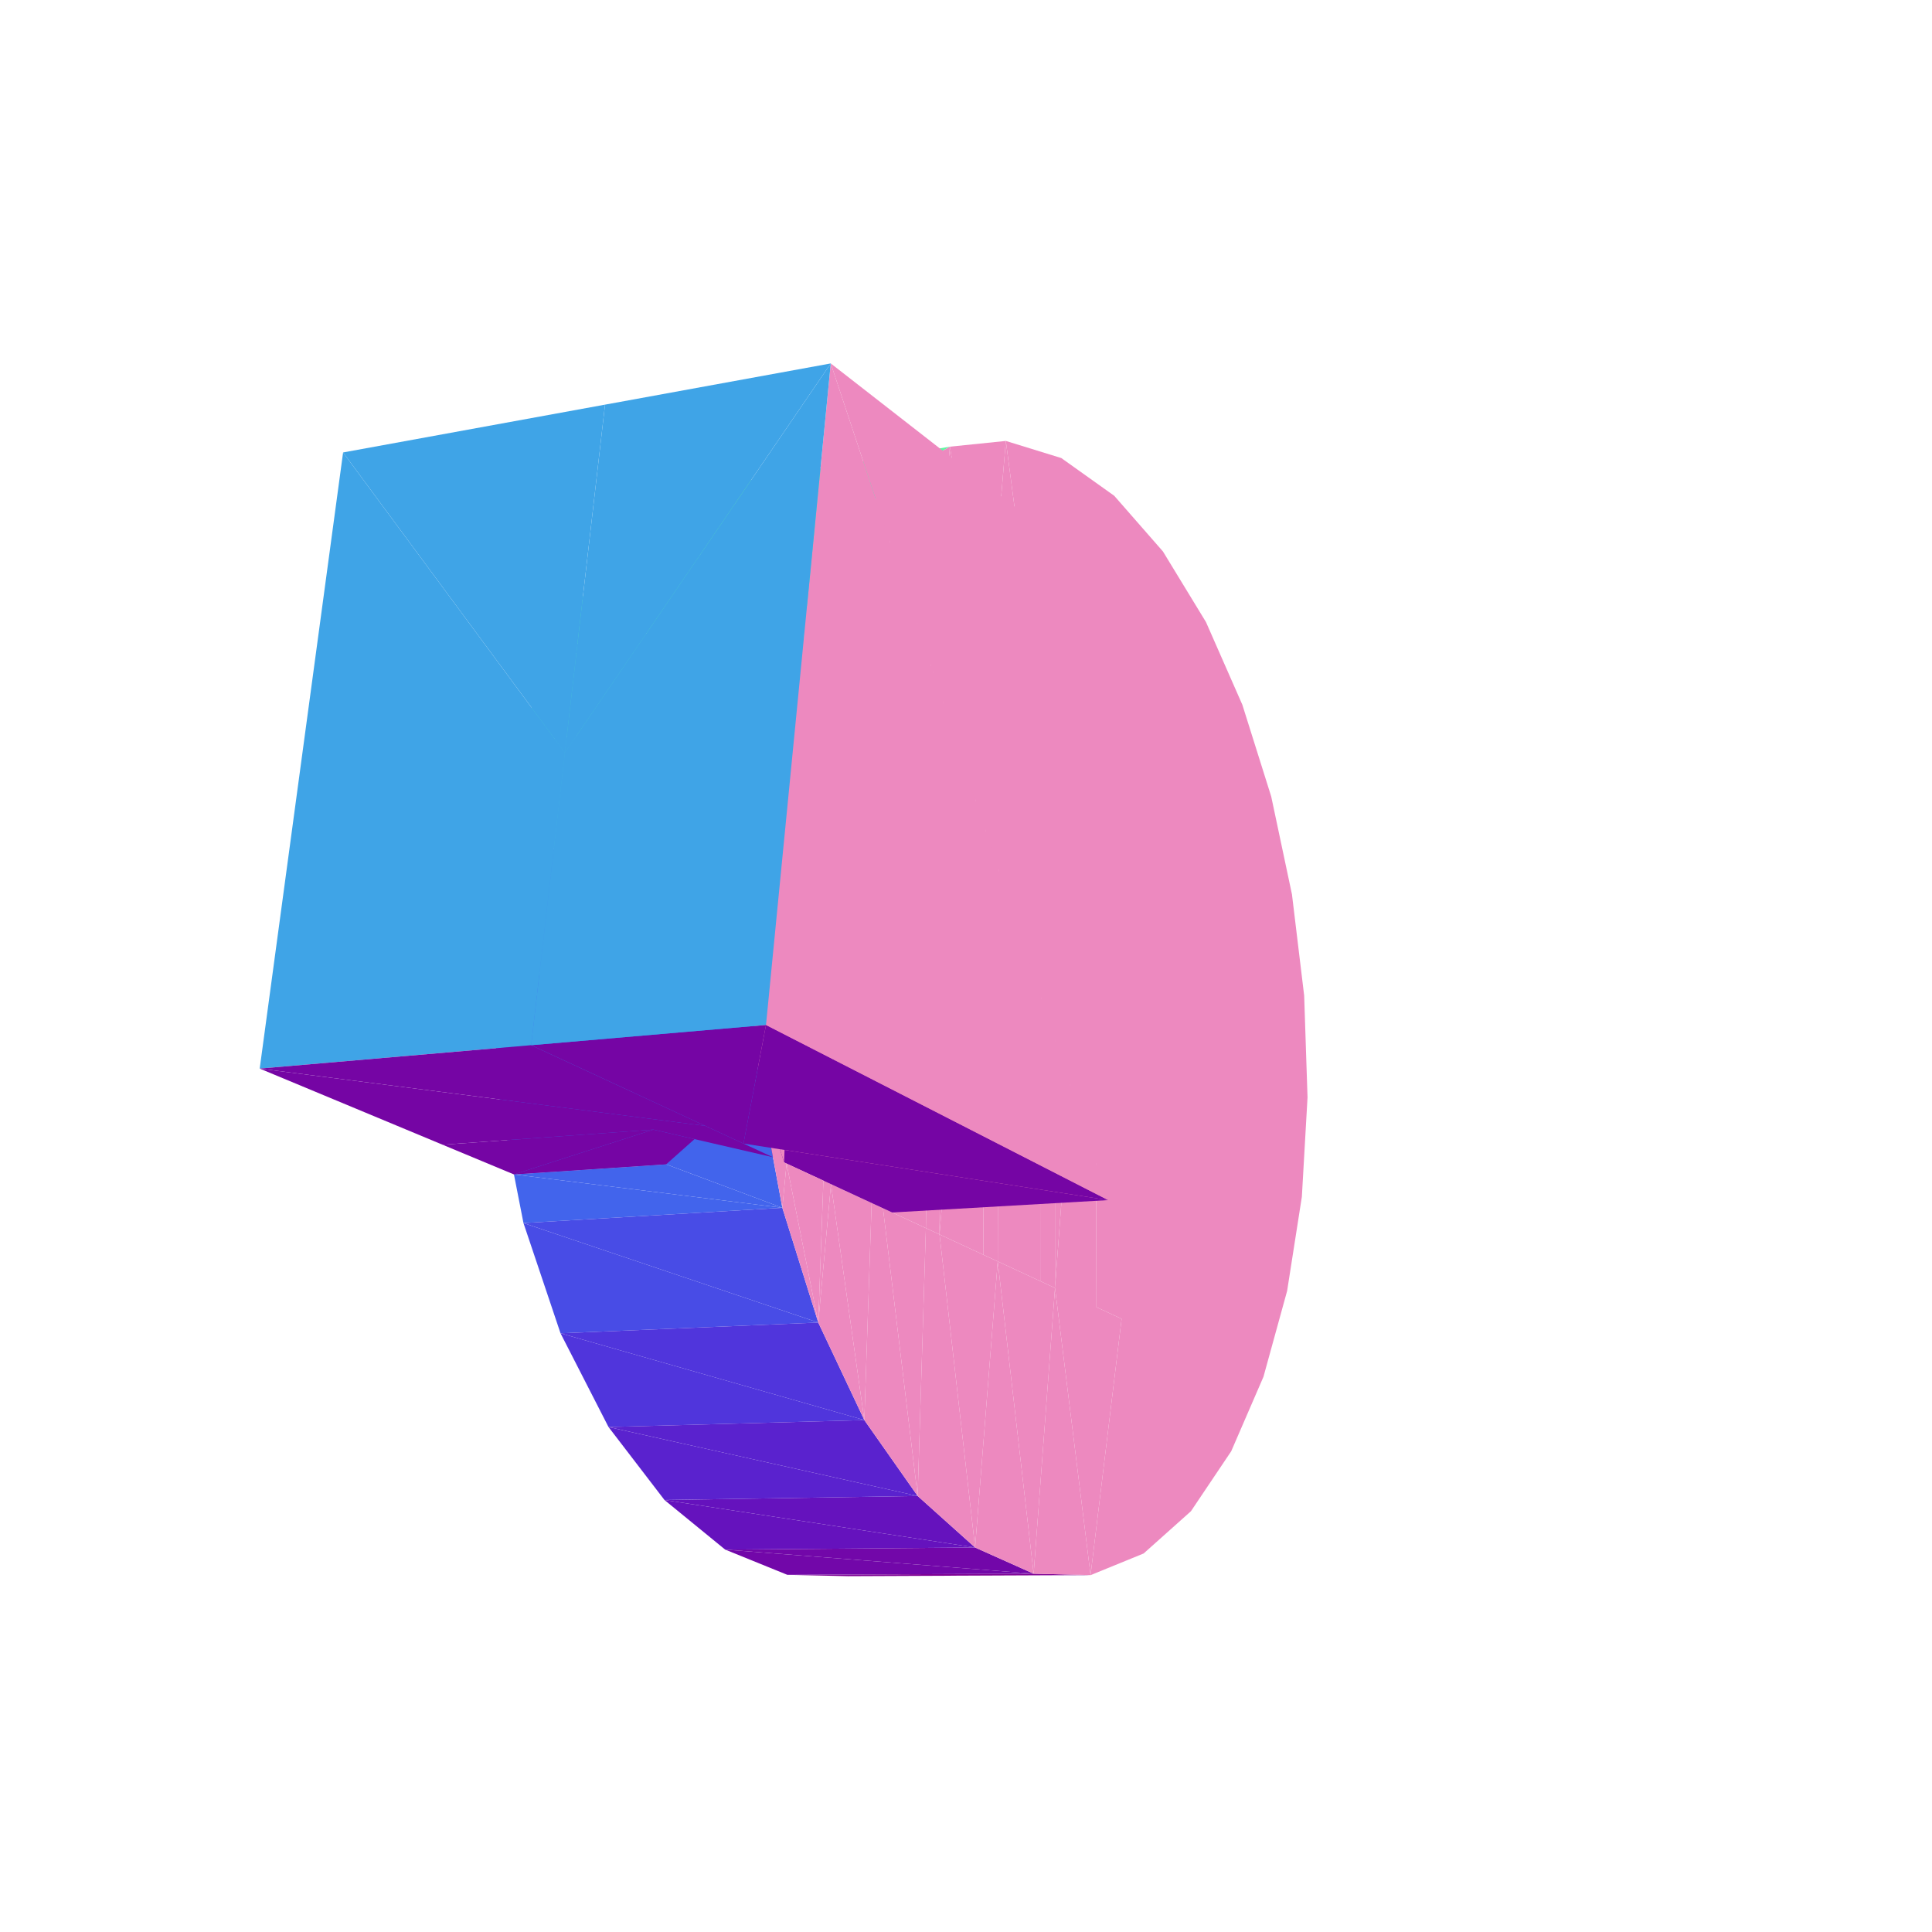
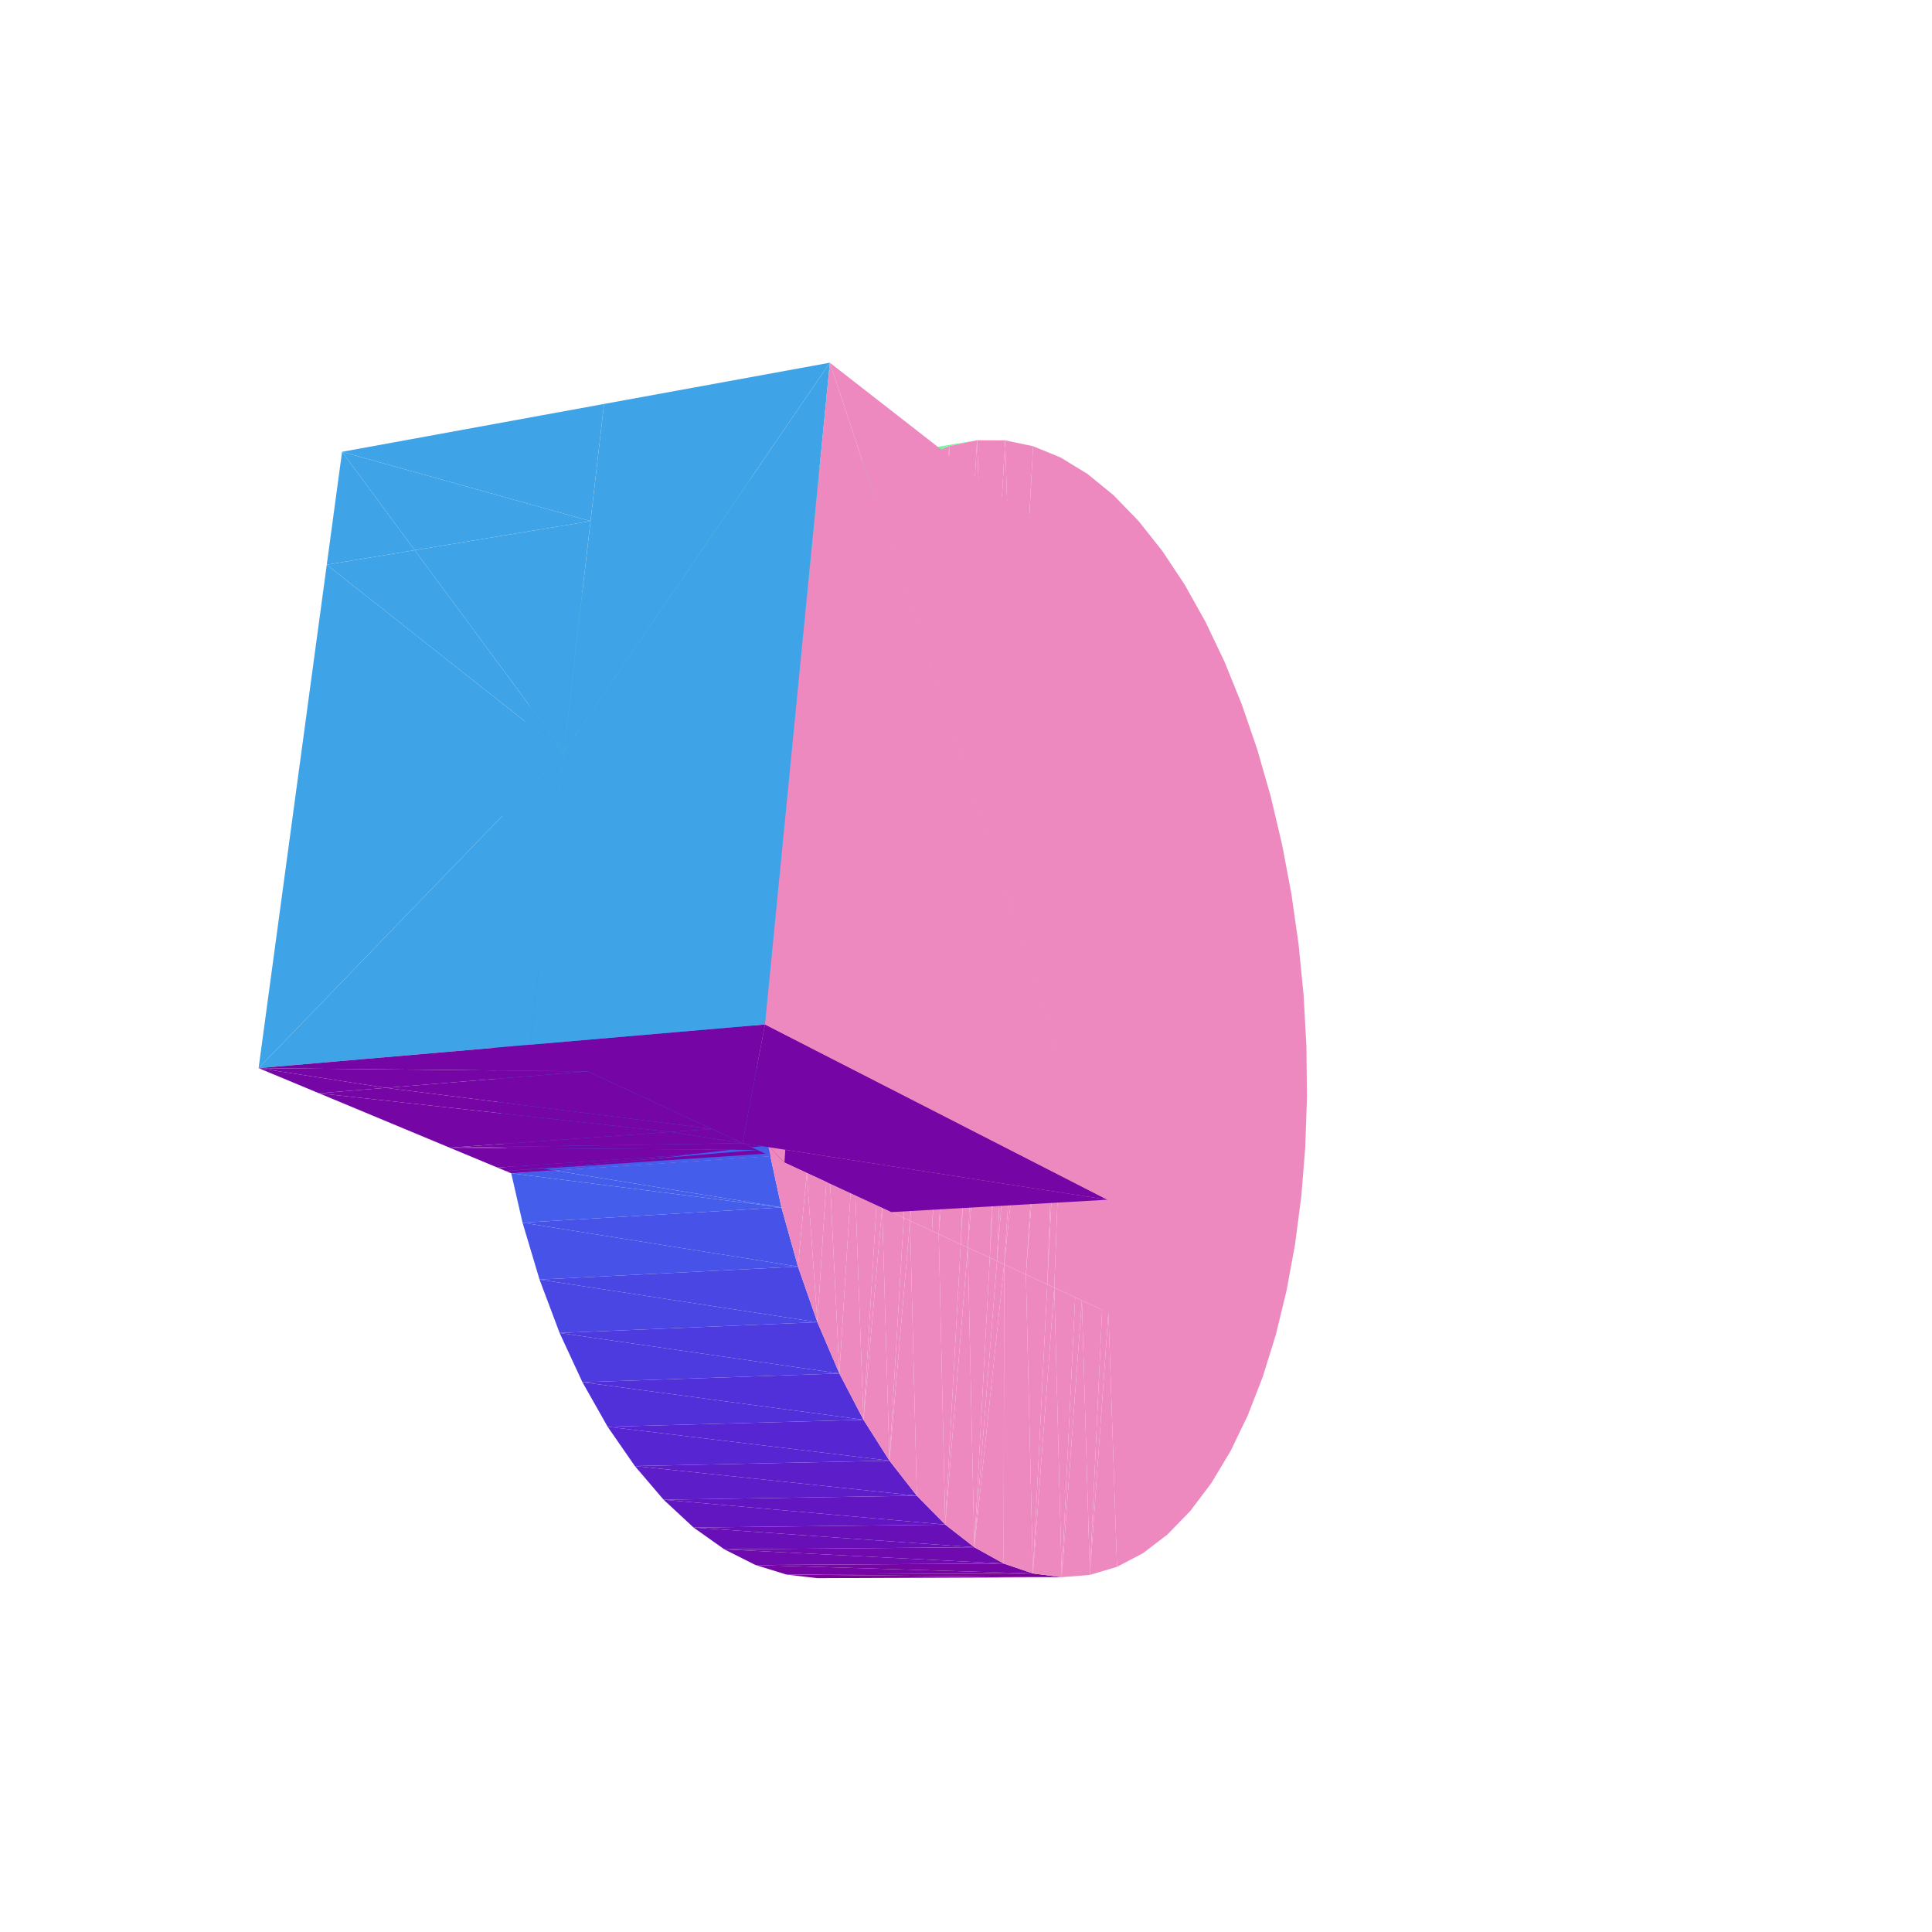
<svg xmlns="http://www.w3.org/2000/svg" viewBox="-250 -250 500 500" width="500" height="500">
-   <path d="M88.388,34L87.519,7.67L86.92,59.723zM83.887,-20.76L78.989,-43.868L78.729,-24.383zM84.36,-18.529L83.108,84.085L87.519,7.67zM78.729,-24.383L78.989,-43.868L77.837,-25.009zM83.108,84.085L86.92,59.723L87.519,7.67zM77.837,-25.009L78.989,-43.868L71.52,-67.61zM83.887,-20.76L76.984,106.308L84.36,-18.529zM83.887,-20.76L78.729,-24.383L76.984,106.308zM77.837,-25.009L71.52,-67.61L70.955,-29.842zM76.984,106.308L83.108,84.085L84.36,-18.529zM77.837,-25.009L76.984,106.308L78.729,-24.383zM70.955,-29.842L71.52,-67.61L69.191,-31.081zM69.191,-31.081L71.52,-67.61L62.109,-89.005zM70.955,-29.842L69.89,105.035L77.837,-25.009zM77.837,-25.009L76.258,107.986L76.984,106.308zM69.191,-31.081L62.109,-89.005L61.223,-36.677zM77.837,-25.009L69.89,105.035L76.258,107.986zM69.191,-31.081L68.947,104.598L70.955,-29.842zM61.223,-36.677L62.109,-89.005L58.722,-38.434zM70.955,-29.842L68.947,104.598L69.89,105.035zM58.722,-38.434L62.109,-89.005L56.199,-40.205zM56.199,-40.205L62.109,-89.005L50.966,-107.289zM61.223,-36.677L60.782,100.814L69.191,-31.081zM69.89,105.035L68.634,125.588L76.258,107.986zM69.191,-31.081L60.782,100.814L68.947,104.598zM68.947,104.598L68.634,125.588L69.89,105.035zM58.722,-38.434L58.91,99.947L61.223,-36.677zM56.199,-40.205L50.966,-107.289L46.696,-46.879zM60.782,100.814L68.634,125.588L68.947,104.598zM61.223,-36.677L58.91,99.947L60.782,100.814zM56.199,-40.205L49.74,95.697L58.722,-38.434zM46.696,-46.879L50.966,-107.289L38.366,-121.691zM60.782,100.814L58.214,141.102L68.634,125.588zM58.722,-38.434L49.74,95.697L58.91,99.947zM58.91,99.947L58.214,141.102L60.782,100.814zM46.696,-46.879L40.274,91.31L56.199,-40.205zM46.696,-46.879L38.366,-121.691L36.877,-53.775zM49.74,95.697L58.214,141.102L58.91,99.947zM56.199,-40.205L40.274,91.31L49.74,95.697zM36.877,-53.775L38.366,-121.691L33.467,-56.17zM33.467,-56.17L38.366,-121.691L24.666,-131.456zM36.877,-53.775L37.036,89.809L46.696,-46.879zM49.74,95.697L45.967,152.041L58.214,141.102zM46.696,-46.879L37.036,89.809L40.274,91.31zM33.467,-56.17L33.762,88.292L36.877,-53.775zM40.274,91.31L45.967,152.041L49.74,95.697zM33.467,-56.17L24.666,-131.456L22.982,-63.534zM36.877,-53.775L33.762,88.292L37.036,89.809zM22.982,-63.534L24.666,-131.456L19.485,-65.989zM19.485,-65.989L24.666,-131.456L10.31,-135.886zM22.982,-63.534L23.036,83.322L33.467,-56.17zM40.274,91.31L32.241,157.644L45.967,152.041z" style="fill:rgb(237,137,191)" />
-   <path d="M-30.503,157.914L32.241,157.644L-46.238,157.563z" style="fill:rgb(127,1,148)" />
-   <path d="M33.467,-56.17L23.036,83.322L33.762,88.292zM37.036,89.809L32.241,157.644L40.274,91.31zM33.762,88.292L32.241,157.644L37.036,89.809zM19.485,-65.989L19.382,81.628L22.982,-63.534zM19.485,-65.989L10.31,-135.886L8.581,-73.647zM23.036,83.322L32.241,157.644L33.762,88.292zM22.982,-63.534L19.382,81.628L23.036,83.322zM8.581,-73.647L10.31,-135.886L5.3,-75.951z" style="fill:rgb(237,137,191)" />
-   <path d="M-46.238,157.563L32.241,157.644L17.506,157.274z" style="fill:rgb(127,1,148)" />
-   <path d="M5.3,-75.951L10.31,-135.886L-4.159,-134.402zM8.581,-73.647L8.213,76.452L19.485,-65.989zM19.485,-65.989L8.213,76.452L19.382,81.628z" style="fill:rgb(237,137,191)" />
-   <path d="M-81.55,-116.194L-18.109,-126.617L-66.615,-123.949z" style="fill:rgb(96,246,162)" />
-   <path d="M-46.238,157.563L17.506,157.274L-62.332,151.031z" style="fill:rgb(114,7,169)" />
-   <path d="M23.036,83.322L17.506,157.274L32.241,157.644z" style="fill:rgb(237,137,191)" />
-   <path d="M-66.615,-123.949L-18.109,-126.617L-4.159,-134.402z" style="fill:rgb(96,246,162)" />
-   <path d="M19.382,81.628L17.506,157.274L23.036,83.322zM5.3,-75.951L4.459,74.712L8.581,-73.647zM5.3,-75.951L-4.159,-134.402L-5.719,-83.69zM8.213,76.452L17.506,157.274L19.382,81.628zM8.581,-73.647L4.459,74.712L8.213,76.452zM-5.719,-83.69L-4.159,-134.402L-8.449,-85.607z" style="fill:rgb(237,137,191)" />
-   <path d="M-62.332,151.031L17.506,157.274L2.354,150.492z" style="fill:rgb(114,7,169)" />
-   <path d="M-8.449,-85.607L-4.159,-134.402L-18.109,-126.617zM-5.719,-83.69L-6.855,69.469L5.3,-75.951z" style="fill:rgb(237,137,191)" />
-   <path d="M-95.223,-102.296L-30.84,-112.433L-81.55,-116.194z" style="fill:rgb(85,234,182)" />
-   <path d="M-62.332,151.031L2.354,150.492L-78.033,138.199z" style="fill:rgb(101,18,189)" />
-   <path d="M5.3,-75.951L-6.855,69.469L4.459,74.712zM8.213,76.452L2.354,150.492L17.506,157.274z" style="fill:rgb(237,137,191)" />
-   <path d="M-81.55,-116.194L-30.84,-112.433L-18.109,-126.617z" style="fill:rgb(85,234,182)" />
-   <path d="M-74.365,-98.335L-95.223,-102.296L-99.858,-94.428z" style="fill:rgb(76,218,200)" />
-   <path d="M4.459,74.712L2.354,150.492L8.213,76.452zM-8.449,-85.607L-10.38,67.836L-5.719,-83.69zM-8.449,-85.607L-18.109,-126.617L-19.232,-93.18zM-6.855,69.469L2.354,150.492L4.459,74.712zM-5.719,-83.69L-10.38,67.836L-6.855,69.469zM-19.232,-93.18L-18.109,-126.617L-21.064,-94.467z" style="fill:rgb(237,137,191)" />
-   <path d="M-74.365,-98.335L-30.84,-112.433L-95.223,-102.296z" style="fill:rgb(76,218,200)" />
-   <path d="M-19.232,-93.18L-21.487,62.688L-8.449,-85.607z" style="fill:rgb(237,137,191)" />
-   <path d="M-78.033,138.199L2.354,150.492L-12.512,137.158z" style="fill:rgb(101,18,189)" />
-   <path d="M-21.064,-94.467L-18.109,-126.617L-30.84,-112.433z" style="fill:rgb(237,137,191)" />
-   <path d="M-78.033,138.199L-12.512,137.158L-92.515,119.314z" style="fill:rgb(90,34,206)" />
-   <path d="M-8.449,-85.607L-21.487,62.688L-10.38,67.836z" style="fill:rgb(237,137,191)" />
-   <path d="M-41.625,-92.118L-99.858,-94.428L-106.864,-82.538zM-41.625,-92.118L-74.365,-98.335L-99.858,-94.428z" style="fill:rgb(76,218,200)" />
-   <path d="M-6.855,69.469L-12.512,137.158L2.354,150.492zM-21.064,-94.467L-24.421,61.328L-19.232,-93.18zM-21.064,-94.467L-30.84,-112.433L-31.23,-101.606zM-10.38,67.836L-12.512,137.158L-6.855,69.469z" style="fill:rgb(237,137,191)" />
-   <path d="M-74.365,-98.335L-35.132,-104.347L-30.84,-112.433z" style="fill:rgb(76,218,200)" />
-   <path d="M-31.23,-101.606L-30.84,-112.433L-31.832,-102.029zM-19.232,-93.18L-24.421,61.328L-21.487,62.688zM-31.832,-102.029L-30.84,-112.433L-35.132,-104.347zM-21.487,62.688L-12.512,137.158L-10.38,67.836z" style="fill:rgb(237,137,191)" />
-   <path d="M-74.365,-98.335L-41.625,-92.118L-35.132,-104.347z" style="fill:rgb(76,218,200)" />
-   <path d="M-115.742,-57.617L-49.774,-66.376L-106.864,-82.538z" style="fill:rgb(69,199,215)" />
-   <path d="M-92.515,119.314L-26.308,117.519L-104.938,95.052z" style="fill:rgb(80,53,220)" />
-   <path d="M-31.23,-101.606L-34.938,56.455L-21.064,-94.467z" style="fill:rgb(237,137,191)" />
-   <path d="M-92.515,119.314L-12.512,137.158L-26.308,117.519z" style="fill:rgb(90,34,206)" />
-   <path d="M-21.064,-94.467L-34.938,56.455L-24.421,61.328z" style="fill:rgb(237,137,191)" />
-   <path d="M-106.864,-82.538L-49.774,-66.376L-41.625,-92.118z" style="fill:rgb(69,199,215)" />
-   <path d="M-31.832,-102.029L-36.904,55.544L-31.23,-101.606zM-21.487,62.688L-26.308,117.519L-12.512,137.158zM-24.421,61.328L-26.308,117.519L-21.487,62.688z" style="fill:rgb(237,137,191)" />
-   <path d="M-121.24,-28.649L-54.706,-36.361L-115.742,-57.617z" style="fill:rgb(65,176,227)" />
-   <path d="M-104.938,95.052L-38.23,92.274L-114.527,66.523z" style="fill:rgb(72,76,230)" />
-   <path d="M-35.132,-104.347L-46.436,51.126L-31.832,-102.029zM-31.23,-101.606L-36.904,55.544L-34.938,56.455z" style="fill:rgb(237,137,191)" />
-   <path d="M-77.598,51.327L-120.657,35.214L-116.99,53.944z" style="fill:rgb(66,100,236)" />
-   <path d="M-104.938,95.052L-26.308,117.519L-38.23,92.274z" style="fill:rgb(80,53,220)" />
-   <path d="M-34.938,56.455L-26.308,117.519L-24.421,61.328zM-35.132,-104.347L-41.625,-92.118L-47.08,50.828z" style="fill:rgb(237,137,191)" />
-   <path d="M-47.528,62.579L-116.99,53.944L-114.527,66.523z" style="fill:rgb(66,100,236)" />
-   <path d="M-122.935,2.877L-56.028,-3.626L-121.24,-28.649z" style="fill:rgb(63,151,234)" />
-   <path d="M-115.742,-57.617L-54.706,-36.361L-49.774,-66.376z" style="fill:rgb(65,176,227)" />
-   <path d="M-31.832,-102.029L-46.436,51.126L-36.904,55.544z" style="fill:rgb(237,137,191)" />
-   <path d="M-120.657,35.214L-53.592,30L-122.935,2.877z" style="fill:rgb(63,126,237)" />
-   <path d="M-34.938,56.455L-38.23,92.274L-26.308,117.519z" style="fill:rgb(237,137,191)" />
-   <path d="M-47.528,62.579L-77.598,51.327L-116.99,53.944z" style="fill:rgb(66,100,236)" />
-   <path d="M-114.527,66.523L-38.23,92.274L-47.528,62.579z" style="fill:rgb(72,76,230)" />
-   <path d="M-35.132,-104.347L-47.08,50.828L-46.436,51.126zM-36.904,55.544L-38.23,92.274L-34.938,56.455z" style="fill:rgb(237,137,191)" />
-   <path d="M-77.598,51.327L-53.592,30L-120.657,35.214z" style="fill:rgb(66,100,236)" />
-   <path d="M-19.11,63.79L36.795,60.59L-57.59,45.957z" style="fill:rgb(117,5,164)" />
-   <path d="M-53.592,30L-41.625,-92.118L-49.774,-66.376z" style="fill:rgb(237,137,191)" />
-   <path d="M-121.24,-28.649L-56.028,-3.626L-54.706,-36.361z" style="fill:rgb(63,151,234)" />
-   <path d="M-46.436,51.126L-38.23,92.274L-36.904,55.544z" style="fill:rgb(237,137,191)" />
-   <path d="M-80.927,42.339L-135.457,46.255L-116.99,53.944z" style="fill:rgb(117,5,164)" />
-   <path d="M-47.08,50.828L-41.625,-92.118L-53.592,30z" style="fill:rgb(237,137,191)" />
-   <path d="M-122.935,2.877L-53.592,30L-56.028,-3.626z" style="fill:rgb(63,126,237)" />
-   <path d="M-80.927,42.339L-116.99,53.944L-49.964,49.491z" style="fill:rgb(117,5,164)" />
-   <path d="M-56.028,-3.626L-49.774,-66.376L-54.706,-36.361zM-46.436,51.126L-47.528,62.579L-38.23,92.274z" style="fill:rgb(237,137,191)" />
-   <path d="M-77.598,51.327L-47.528,62.579L-49.964,49.491zM-77.598,51.327L-49.964,49.491L-53.592,30z" style="fill:rgb(66,100,236)" />
-   <path d="M-53.592,30L-49.774,-66.376L-56.028,-3.626zM-47.08,50.828L-47.528,62.579L-46.436,51.126zM-47.08,50.828L-49.964,49.491L-47.528,62.579zM-47.08,50.828L-53.592,30L-49.964,49.491zM-35,-155.943L36.795,60.59L47.648,-91.549z" style="fill:rgb(237,137,191)" />
-   <path d="M-80.927,42.339L-49.964,49.491L-57.59,45.957zM-80.927,42.339L-182.789,26.547L-135.457,46.255zM-67.48,41.374L-80.927,42.339L-57.59,45.957zM-67.48,41.374L-182.789,26.547L-80.927,42.339z" style="fill:rgb(117,5,164)" />
-   <path d="M-103.804,-55.196L-93.418,-145.28L-161.208,-132.907z" style="fill:rgb(63,164,231)" />
-   <path d="M-57.59,45.957L36.795,60.59L-51.759,15.262z" style="fill:rgb(117,5,164)" />
-   <path d="M-112.531,20.496L-161.208,-132.907L-182.789,26.547zM-112.531,20.496L-103.804,-55.196L-161.208,-132.907z" style="fill:rgb(63,164,231)" />
-   <path d="M-67.48,41.374L-112.531,20.496L-182.789,26.547z" style="fill:rgb(117,5,164)" />
-   <path d="M-103.804,-55.196L-35,-155.943L-93.418,-145.28z" style="fill:rgb(63,164,231)" />
-   <path d="M36.795,60.59L-35,-155.943L-51.759,15.262z" style="fill:rgb(237,137,191)" />
-   <path d="M-57.59,45.957L-51.759,15.262L-112.531,20.496z" style="fill:rgb(117,5,164)" />
-   <path d="M-103.804,-55.196L-51.759,15.262L-35,-155.943zM-112.531,20.496L-51.759,15.262L-103.804,-55.196z" style="fill:rgb(63,164,231)" />
+   <path d="M83.802,-20.82L81.798,-31.457L81.474,-22.455zM88.099,20.773L86.774,59.641L88.243,33.912zM81.474,-22.455L81.798,-31.457L81.266,-22.601zM87.375,7.576L85.159,72.043L88.099,20.773zM81.266,-22.601L81.798,-31.457L78.841,-43.977zM87.802,46.899L88.243,33.912L86.774,59.641zM86.077,-5.589L82.959,84.009L87.375,7.576zM81.266,-22.601L78.841,-43.977L78.133,-24.801zM85.159,72.043L86.774,59.641L88.099,20.773zM84.215,-18.631L80.18,95.44L86.077,-5.589zM77.688,-25.114L78.841,-43.977L75.359,-56.098zM78.133,-24.801L78.841,-43.977L77.688,-25.114zM82.959,84.009L85.159,72.043L87.375,7.576zM83.802,-20.82L76.831,106.237L84.215,-18.631zM77.688,-25.114L75.359,-56.098L74.275,-27.511zM83.802,-20.82L81.474,-22.455L76.831,106.237zM73.604,-27.982L75.359,-56.098L71.368,-67.726zM81.266,-22.601L76.831,106.237L81.474,-22.455zM74.275,-27.511L75.359,-56.098L73.604,-27.982zM80.18,95.44L82.959,84.009L86.077,-5.589zM78.133,-24.801L73.5,106.708L81.266,-22.601zM73.604,-27.982L71.368,-67.726L69.919,-30.57zM76.831,106.237L80.18,95.44L84.215,-18.631zM77.688,-25.114L73.282,106.607L78.133,-24.801zM69.037,-31.189L71.368,-67.726L66.891,-78.768zM69.919,-30.57L71.368,-67.726L69.037,-31.189zM74.275,-27.511L69.733,104.962L77.688,-25.114zM81.266,-22.601L76.168,107.944L76.831,106.237zM69.037,-31.189L66.891,-78.768L65.089,-33.962zM81.266,-22.601L73.5,106.708L76.168,107.944zM73.604,-27.982L69.263,104.744L74.275,-27.511zM64.013,-34.717L66.891,-78.768L61.952,-89.129zM65.089,-33.962L66.891,-78.768L64.013,-34.717zM78.133,-24.801L73.282,106.607L73.5,106.708zM69.919,-30.57L65.432,102.969L73.604,-27.982zM77.688,-25.114L69.733,104.962L73.282,106.607zM64.013,-34.717L61.952,-89.129L59.813,-37.667zM69.037,-31.189L64.724,102.641L69.919,-30.57zM57.307,-39.427L61.952,-89.129L56.579,-98.712zM74.275,-27.511L69.263,104.744L69.733,104.962zM59.813,-37.667L61.952,-89.129L58.563,-38.545zM58.563,-38.545L61.952,-89.129L57.307,-39.427zM73.5,106.708L72.924,116.298L76.168,107.944zM73.604,-27.982L65.432,102.969L69.263,104.744zM65.089,-33.962L60.62,100.739L69.037,-31.189zM73.282,106.607L72.924,116.298L73.5,106.708zM64.013,-34.717L59.688,100.307L65.089,-33.962zM69.733,104.962L72.924,116.298L73.282,106.607zM69.919,-30.57L64.724,102.641L65.432,102.969zM57.307,-39.427L56.579,-98.712L52.721,-42.648zM52.721,-42.648L56.579,-98.712L50.804,-107.42zM69.733,104.962L68.476,125.52L72.924,116.298zM69.037,-31.189L60.62,100.739L64.724,102.641zM59.813,-37.667L55.323,98.284L64.013,-34.717zM69.263,104.744L68.476,125.52L69.733,104.962zM65.432,102.969L68.476,125.52L69.263,104.744zM58.563,-38.545L54.184,97.756L59.813,-37.667zM65.089,-33.962L59.688,100.307L60.62,100.739zM52.721,-42.648L50.804,-107.42L48.063,-45.919zM46.53,-46.996L50.804,-107.42L44.663,-115.158zM65.432,102.969L63.508,133.801L68.476,125.52zM64.013,-34.717L55.323,98.284L59.688,100.307zM48.063,-45.919L50.804,-107.42L46.53,-46.996zM57.307,-39.427L49.572,95.619L58.563,-38.545zM64.724,102.641L63.508,133.801L65.432,102.969zM60.62,100.739L63.508,133.801L64.724,102.641zM59.813,-37.667L54.184,97.756L55.323,98.284zM52.721,-42.648L44.886,93.447L57.307,-39.427zM46.53,-46.996L44.663,-115.158L41.671,-50.408zM40.036,-51.556L44.663,-115.158L38.197,-121.829zM58.563,-38.545L49.572,95.619L54.184,97.756zM60.62,100.739L58.049,141.038L63.508,133.801zM59.688,100.307L58.049,141.038L60.62,100.739zM41.671,-50.408L44.663,-115.158L40.036,-51.556zM48.063,-45.919L43.403,92.76L52.721,-42.648zM55.323,98.284L58.049,141.038L59.688,100.307zM57.307,-39.427L44.886,93.447L49.572,95.619zM46.53,-46.996L41.913,92.069L48.063,-45.919zM40.036,-51.556L38.197,-121.829L35,-55.093zM33.293,-56.292L38.197,-121.829L31.455,-127.339zM54.184,97.756L52.131,147.129L55.323,98.284zM55.323,98.284L52.131,147.129L58.049,141.038zM35,-55.093L38.197,-121.829L33.293,-56.292zM52.721,-42.648L43.403,92.76L44.886,93.447zM41.671,-50.408L36.86,89.728L46.53,-46.996zM49.572,95.619L52.131,147.129L54.184,97.756zM48.063,-45.919L41.913,92.069L43.403,92.76zM40.036,-51.556L35.231,88.973L41.671,-50.408zM33.293,-56.292L31.455,-127.339L28.106,-59.935zM46.53,-46.996L36.86,89.728L41.913,92.069zM49.572,95.619L45.795,151.978L52.131,147.129zM24.604,-62.394L31.455,-127.339L24.489,-131.6zM44.886,93.447L45.795,151.978L49.572,95.619zM28.106,-59.935L31.455,-127.339L26.36,-61.161zM35,-55.093L29.991,86.545L40.036,-51.556zM26.36,-61.161L31.455,-127.339L24.604,-62.394zM41.671,-50.408L35.231,88.973L36.86,89.728zM33.293,-56.292L28.252,85.739L35,-55.093zM43.403,92.76L39.086,155.49L44.886,93.447zM40.036,-51.556L29.991,86.545L35.231,88.973zM41.913,92.069L39.086,155.49L43.403,92.76zM44.886,93.447L39.086,155.49L45.795,151.978zM24.604,-62.394L24.489,-131.6L19.303,-66.117zM19.303,-66.117L24.489,-131.6L17.357,-134.524zM28.106,-59.935L22.852,83.236L33.293,-56.292zM36.86,89.728L39.086,155.49L41.913,92.069zM35,-55.093L28.252,85.739L29.991,86.545zM26.36,-61.161L21.034,82.394L28.106,-59.935zM19.303,-66.117L17.357,-134.524L13.91,-69.905zM33.293,-56.292L22.852,83.236L28.252,85.739zM35.231,88.973L32.061,157.582L36.86,89.728z" style="fill:rgb(237,137,191)" />
+   <path d="M-66.821,-124.093L-4.353,-134.554L-59.109,-125.675z" style="fill:rgb(105,251,145)" />
+   <path d="M12.194,-71.11L17.357,-134.524L10.125,-136.035zM36.86,89.728L32.061,157.582L39.086,155.49zM24.604,-62.394L15.506,79.832L26.36,-61.161zM13.91,-69.905L17.357,-134.524L12.194,-71.11zM29.991,86.545L32.061,157.582L35.231,88.973z" style="fill:rgb(237,137,191)" />
+   <path d="M-38.48,158.43L24.781,158.176L-46.44,157.501z" style="fill:rgb(123,2,153)" />
+   <path d="M28.106,-59.935L21.034,82.394L22.852,83.236z" style="fill:rgb(237,137,191)" />
+   <path d="M-59.109,-125.675L-4.353,-134.554L2.862,-136.064z" style="fill:rgb(105,251,145)" />
+   <path d="M19.303,-66.117L9.877,77.223L24.604,-62.394zM12.194,-71.11L10.125,-136.035L6.752,-74.932zM26.36,-61.161L15.506,79.832L21.034,82.394zM28.252,85.739L24.781,158.176L29.991,86.545z" style="fill:rgb(237,137,191)" />
+   <path d="M-74.403,-120.987L-11.44,-131.464L-66.821,-124.093z" style="fill:rgb(99,248,156)" />
+   <path d="M5.11,-76.085L10.125,-136.035L2.862,-136.064zM29.991,86.545L24.781,158.176L32.061,157.582zM6.752,-74.932L10.125,-136.035L5.11,-76.085zM13.91,-69.905L8.02,76.363L19.303,-66.117zM22.852,83.236L24.781,158.176L28.252,85.739z" style="fill:rgb(237,137,191)" />
+   <path d="M-46.44,157.501L17.317,157.21L-54.491,155.021z" style="fill:rgb(117,5,164)" />
+   <path d="M24.604,-62.394L9.877,77.223L15.506,79.832zM12.194,-71.11L6.152,75.497L13.91,-69.905z" style="fill:rgb(237,137,191)" />
+   <path d="M-66.821,-124.093L-11.44,-131.464L-4.353,-134.554z" style="fill:rgb(99,248,156)" />
+   <path d="M-46.44,157.501L24.781,158.176L17.317,157.21z" style="fill:rgb(123,2,153)" />
+   <path d="M5.11,-76.085L2.862,-136.064L-0.341,-79.913zM21.034,82.394L17.317,157.21L22.852,83.236z" style="fill:rgb(237,137,191)" />
+   <path d="M-81.765,-116.339L-18.312,-126.771L-74.403,-120.987z" style="fill:rgb(93,243,167)" />
+   <path d="M19.303,-66.117L8.02,76.363L9.877,77.223zM-1.866,-80.984L2.862,-136.064L-4.353,-134.554zM22.852,83.236L17.317,157.21L24.781,158.176zM-0.341,-79.913L2.862,-136.064L-1.866,-80.984zM6.752,-74.932L0.472,72.865L12.194,-71.11zM15.506,79.832L17.317,157.21L21.034,82.394z" style="fill:rgb(237,137,191)" />
+   <path d="M-54.491,155.021L9.747,154.635L-62.543,150.966z" style="fill:rgb(110,10,174)" />
+   <path d="M13.91,-69.905L6.152,75.497L8.02,76.363zM5.11,-76.085L-1.361,72.015L6.752,-74.932z" style="fill:rgb(237,137,191)" />
+   <path d="M-74.403,-120.987L-18.312,-126.771L-11.44,-131.464z" style="fill:rgb(93,243,167)" />
+   <path d="M-54.491,155.021L17.317,157.21L9.747,154.635z" style="fill:rgb(117,5,164)" />
+   <path d="M-1.866,-80.984L-4.353,-134.554L-7.282,-84.788zM12.194,-71.11L0.472,72.865L6.152,75.497z" style="fill:rgb(237,137,191)" />
+   <path d="M-88.812,-110.149L-24.88,-120.471L-81.765,-116.339z" style="fill:rgb(88,237,177)" />
+   <path d="M-8.648,-85.747L-4.353,-134.554L-11.44,-131.464zM-7.282,-84.788L-4.353,-134.554L-8.648,-85.747zM15.506,79.832L9.747,154.635L17.317,157.21zM9.877,77.223L9.747,154.635L15.506,79.832zM-0.341,-79.913L-7.057,69.376L5.11,-76.085z" style="fill:rgb(237,137,191)" />
+   <path d="M-62.543,150.966L2.155,150.424L-70.498,145.329z" style="fill:rgb(104,15,184)" />
+   <path d="M6.752,-74.932L-1.361,72.015L0.472,72.865zM-1.866,-80.984L-8.811,68.563L-0.341,-79.913z" style="fill:rgb(237,137,191)" />
+   <path d="M-81.765,-116.339L-24.88,-120.471L-18.312,-126.771z" style="fill:rgb(88,237,177)" />
+   <path d="M-62.543,150.966L9.747,154.635L2.155,150.424z" style="fill:rgb(110,10,174)" />
+   <path d="M-8.648,-85.747L-11.44,-131.464L-13.984,-89.494zM8.02,76.363L2.155,150.424L9.877,77.223zM5.11,-76.085L-7.057,69.376L-1.361,72.015z" style="fill:rgb(237,137,191)" />
+   <path d="M-95.447,-102.44L-31.052,-112.585L-88.812,-110.149z" style="fill:rgb(83,231,187)" />
+   <path d="M6.152,75.497L2.155,150.424L8.02,76.363zM-13.984,-89.494L-11.44,-131.464L-15.146,-90.31zM-15.146,-90.31L-11.44,-131.464L-18.312,-126.771zM9.877,77.223L2.155,150.424L9.747,154.635zM-7.282,-84.788L-14.478,65.937L-1.866,-80.984z" style="fill:rgb(237,137,191)" />
+   <path d="M-70.498,145.329L-5.366,144.568L-78.253,138.128z" style="fill:rgb(98,22,193)" />
+   <path d="M0.472,72.865L2.155,150.424L6.152,75.497zM-0.341,-79.913L-8.811,68.563L-7.057,69.376zM-8.648,-85.747L-16.109,65.181L-7.282,-84.788z" style="fill:rgb(237,137,191)" />
+   <path d="M-47.177,-103.031L-95.447,-102.44L-100.517,-94.841z" style="fill:rgb(78,223,196)" />
+   <path d="M-15.146,-90.31L-18.312,-126.771L-20.355,-93.969z" style="fill:rgb(237,137,191)" />
+   <path d="M-88.812,-110.149L-31.052,-112.585L-24.88,-120.471z" style="fill:rgb(83,231,187)" />
+   <path d="M-70.498,145.329L2.155,150.424L-5.366,144.568z" style="fill:rgb(104,15,184)" />
+   <path d="M-1.866,-80.984L-14.478,65.937L-8.811,68.563zM-20.355,-93.969L-18.312,-126.771L-21.271,-94.612zM-1.361,72.015L-5.366,144.568L0.472,72.865zM-21.271,-94.612L-18.312,-126.771L-24.88,-120.471zM-13.984,-89.494L-21.699,62.59L-8.648,-85.747z" style="fill:rgb(237,137,191)" />
+   <path d="M-36.736,-103.159L-100.517,-94.841L-101.573,-93.258z" style="fill:rgb(78,223,196)" />
+   <path d="M-78.253,138.128L-12.72,137.084L-85.704,129.407z" style="fill:rgb(93,30,202)" />
+   <path d="M0.472,72.865L-5.366,144.568L2.155,150.424zM-7.057,69.376L-5.366,144.568L-1.361,72.015z" style="fill:rgb(237,137,191)" />
+   <path d="M-47.177,-103.031L-31.052,-112.585L-95.447,-102.44z" style="fill:rgb(78,223,196)" />
+   <path d="M-15.146,-90.31L-23.16,61.913L-13.984,-89.494zM-7.282,-84.788L-16.109,65.181L-14.478,65.937zM-21.271,-94.612L-24.88,-120.471L-26.305,-98.147z" style="fill:rgb(237,137,191)" />
+   <path d="M-78.253,138.128L-5.366,144.568L-12.72,137.084z" style="fill:rgb(98,22,193)" />
+   <path d="M-107.096,-82.679L-41.845,-92.267L-101.573,-93.258z" style="fill:rgb(74,214,204)" />
+   <path d="M-26.305,-98.147L-24.88,-120.471L-26.932,-98.588zM-26.932,-98.588L-24.88,-120.471L-27.561,-99.029zM-8.648,-85.747L-21.699,62.59L-16.109,65.181z" style="fill:rgb(237,137,191)" />
+   <path d="M-36.736,-103.159L-47.177,-103.031L-100.517,-94.841z" style="fill:rgb(78,223,196)" />
+   <path d="M-20.355,-93.969L-28.624,59.381L-15.146,-90.31zM-27.561,-99.029L-24.88,-120.471L-31.052,-112.585z" style="fill:rgb(237,137,191)" />
+   <path d="M-85.704,129.407L-19.807,128.017L-92.744,119.236z" style="fill:rgb(87,38,210)" />
+   <path d="M-8.811,68.563L-12.72,137.084L-7.057,69.376zM-7.057,69.376L-12.72,137.084L-5.366,144.568zM-21.271,-94.612L-29.868,58.804L-20.355,-93.969zM-14.478,65.937L-12.72,137.084L-8.811,68.563zM-27.561,-99.029L-31.052,-112.585L-32.045,-102.178zM-13.984,-89.494L-23.16,61.913L-21.699,62.59z" style="fill:rgb(237,137,191)" />
+   <path d="M-111.926,-70.801L-46.292,-80.01L-107.096,-82.679z" style="fill:rgb(71,204,212)" />
+   <path d="M-101.573,-93.258L-41.845,-92.267L-36.736,-103.159z" style="fill:rgb(74,214,204)" />
+   <path d="M-85.704,129.407L-12.72,137.084L-19.807,128.017z" style="fill:rgb(93,30,202)" />
+   <path d="M-47.177,-103.031L-35.756,-104.785L-31.052,-112.585z" style="fill:rgb(78,223,196)" />
+   <path d="M-92.744,119.236L-26.525,117.438L-99.268,107.713z" style="fill:rgb(82,48,217)" />
+   <path d="M-32.045,-102.178L-31.052,-112.585L-35.756,-104.785zM-15.146,-90.31L-28.624,59.381L-23.16,61.913zM-26.305,-98.147L-35.158,56.353L-21.271,-94.612zM-16.109,65.181L-19.807,128.017L-14.478,65.937z" style="fill:rgb(237,137,191)" />
+   <path d="M-47.177,-103.031L-36.736,-103.159L-35.756,-104.785z" style="fill:rgb(78,223,196)" />
+   <path d="M-26.932,-98.588L-36.138,55.899L-26.305,-98.147zM-14.478,65.937L-19.807,128.017L-12.72,137.084z" style="fill:rgb(237,137,191)" />
+   <path d="M-115.981,-57.752L-50,-66.519L-111.926,-70.801z" style="fill:rgb(68,193,219)" />
+   <path d="M-20.355,-93.969L-29.868,58.804L-28.624,59.381zM-21.699,62.59L-19.807,128.017L-16.109,65.181z" style="fill:rgb(237,137,191)" />
+   <path d="M-107.096,-82.679L-46.292,-80.01L-41.845,-92.267z" style="fill:rgb(71,204,212)" />
+   <path d="M-92.744,119.236L-19.807,128.017L-26.525,117.438z" style="fill:rgb(87,38,210)" />
+   <path d="M-27.561,-99.029L-41.202,53.552L-26.932,-98.588z" style="fill:rgb(237,137,191)" />
+   <path d="M-99.268,107.713L-32.773,105.449L-105.174,94.965z" style="fill:rgb(78,59,223)" />
+   <path d="M-21.271,-94.612L-35.158,56.353L-29.868,58.804z" style="fill:rgb(237,137,191)" />
+   <path d="M-119.187,-43.685L-52.9,-51.953L-115.981,-57.752z" style="fill:rgb(66,182,224)" />
+   <path d="M-32.045,-102.178L-46.343,51.169L-27.561,-99.029zM-23.16,61.913L-26.525,117.438L-21.699,62.59z" style="fill:rgb(237,137,191)" />
+   <path d="M-106.595,52.911L-118.298,51.009L-117.693,53.651z" style="fill:rgb(68,94,235)" />
+   <path d="M-105.174,94.965L-38.454,92.183L-110.369,81.144z" style="fill:rgb(74,70,228)" />
+   <path d="M-21.699,62.59L-26.525,117.438L-19.807,128.017z" style="fill:rgb(237,137,191)" />
+   <path d="M-111.926,-70.801L-50,-66.519L-46.292,-80.01z" style="fill:rgb(68,193,219)" />
+   <path d="M-99.268,107.713L-26.525,117.438L-32.773,105.449z" style="fill:rgb(82,48,217)" />
+   <path d="M-26.305,-98.147L-36.138,55.899L-35.158,56.353zM-35.756,-104.785L-46.664,51.021L-32.045,-102.178zM-28.624,59.381L-26.525,117.438L-23.16,61.913z" style="fill:rgb(237,137,191)" />
+   <path d="M-121.483,-28.776L-54.937,-36.496L-119.187,-43.685z" style="fill:rgb(64,170,229)" />
+   <path d="M-110.369,81.144L-43.476,77.797L-114.768,66.426z" style="fill:rgb(70,82,232)" />
+   <path d="M-35.756,-104.785L-36.736,-103.159L-46.985,50.872zM-26.932,-98.588L-41.202,53.552L-36.138,55.899z" style="fill:rgb(237,137,191)" />
+   <path d="M-122.824,-13.223L-56.066,-20.354L-121.483,-28.776z" style="fill:rgb(63,158,233)" />
+   <path d="M-115.981,-57.752L-52.9,-51.953L-50,-66.519z" style="fill:rgb(66,182,224)" />
+   <path d="M-47.757,62.477L-117.693,53.651L-114.768,66.426z" style="fill:rgb(68,94,235)" />
+   <path d="M-105.174,94.965L-32.773,105.449L-38.454,92.183z" style="fill:rgb(78,59,223)" />
+   <path d="M-29.868,58.804L-32.773,105.449L-28.624,59.381zM-28.624,59.381L-32.773,105.449L-26.525,117.438z" style="fill:rgb(237,137,191)" />
+   <path d="M-123.18,2.759L-56.26,-3.75L-122.824,-13.223z" style="fill:rgb(62,145,235)" />
+   <path d="M-27.561,-99.029L-46.343,51.169L-41.202,53.552zM-51.225,46.432L-36.736,-103.159L-41.845,-92.267z" style="fill:rgb(237,137,191)" />
+   <path d="M-118.298,51.009L-51.225,46.432L-120.902,35.107z" style="fill:rgb(65,106,237)" />
+   <path d="M-117.693,53.651L-51.949,48.571L-119.084,53.072z" style="fill:rgb(117,5,164)" />
+   <path d="M-47.757,62.477L-106.595,52.911L-117.693,53.651z" style="fill:rgb(68,94,235)" />
+   <path d="M-35.158,56.353L-32.773,105.449L-29.868,58.804z" style="fill:rgb(237,137,191)" />
+   <path d="M-122.537,18.947L-55.511,13.078L-123.18,2.759z" style="fill:rgb(63,132,237)" />
+   <path d="M-120.902,35.107L-53.824,29.886L-122.537,18.947z" style="fill:rgb(64,119,237)" />
+   <path d="M-106.595,52.911L-51.225,46.432L-118.298,51.009z" style="fill:rgb(68,94,235)" />
+   <path d="M-119.084,53.072L-54.013,47.615L-121.261,52.165z" style="fill:rgb(117,5,164)" />
+   <path d="M-119.187,-43.685L-54.937,-36.496L-52.9,-51.953z" style="fill:rgb(64,170,229)" />
+   <path d="M-110.369,81.144L-38.454,92.183L-43.476,77.797z" style="fill:rgb(74,70,228)" />
+   <path d="M-32.045,-102.178L-46.664,51.021L-46.343,51.169zM-36.138,55.899L-38.454,92.183L-35.158,56.353zM-53.824,29.886L-41.845,-92.267L-46.292,-80.01zM-35.756,-104.785L-46.985,50.872L-46.664,51.021zM-35.158,56.353L-38.454,92.183L-32.773,105.449z" style="fill:rgb(237,137,191)" />
+   <path d="M-19.32,63.693L36.597,60.489L-57.825,45.848z" style="fill:rgb(117,5,164)" />
+   <path d="M-121.483,-28.776L-56.066,-20.354L-54.937,-36.496z" style="fill:rgb(63,158,233)" />
+   <path d="M-114.768,66.426L-43.476,77.797L-47.757,62.477z" style="fill:rgb(70,82,232)" />
+   <path d="M-41.202,53.552L-38.454,92.183L-36.138,55.899zM-46.985,50.872L-36.736,-103.159L-51.225,46.432z" style="fill:rgb(237,137,191)" />
+   <path d="M-133.634,47.014L-121.261,52.165L-54.013,47.615z" style="fill:rgb(117,5,164)" />
+   <path d="M-122.824,-13.223L-56.26,-3.75L-56.066,-20.354z" style="fill:rgb(62,145,235)" />
+   <path d="M-55.511,13.078L-46.292,-80.01L-50,-66.519z" style="fill:rgb(237,137,191)" />
+   <path d="M-117.693,53.651L-50.631,49.182L-51.949,48.571z" style="fill:rgb(117,5,164)" />
+   <path d="M-106.595,52.911L-47.757,62.477L-50.631,49.182z" style="fill:rgb(68,94,235)" />
+   <path d="M-123.18,2.759L-55.511,13.078L-56.26,-3.75z" style="fill:rgb(63,132,237)" />
+   <path d="M-120.902,35.107L-51.225,46.432L-53.824,29.886z" style="fill:rgb(65,106,237)" />
+   <path d="M-41.202,53.552L-43.476,77.797L-38.454,92.183z" style="fill:rgb(237,137,191)" />
+   <path d="M-122.537,18.947L-53.824,29.886L-55.511,13.078z" style="fill:rgb(64,119,237)" />
+   <path d="M-106.595,52.911L-50.631,49.182L-51.225,46.432z" style="fill:rgb(68,94,235)" />
+   <path d="M-51.225,46.432L-41.845,-92.267L-53.824,29.886z" style="fill:rgb(237,137,191)" />
+   <path d="M-119.084,53.072L-51.949,48.571L-54.013,47.615z" style="fill:rgb(117,5,164)" />
+   <path d="M-46.343,51.169L-43.476,77.797L-41.202,53.552zM-56.26,-3.75L-50,-66.519L-52.9,-51.953zM-53.824,29.886L-46.292,-80.01L-55.511,13.078zM-56.066,-20.354L-52.9,-51.953L-54.937,-36.496zM-46.343,51.169L-47.757,62.477L-43.476,77.797zM-46.664,51.021L-47.757,62.477L-46.343,51.169zM-55.511,13.078L-50,-66.519L-56.26,-3.75zM-46.985,50.872L-47.757,62.477L-46.664,51.021zM-56.26,-3.75L-52.9,-51.953L-56.066,-20.354zM-46.985,50.872L-50.631,49.182L-47.757,62.477zM-46.985,50.872L-51.225,46.432L-50.631,49.182z" style="fill:rgb(237,137,191)" />
+   <path d="M-133.634,47.014L-54.013,47.615L-57.825,45.848z" style="fill:rgb(117,5,164)" />
+   <path d="M-35.242,-156.132L36.597,60.489L47.462,-91.694z" style="fill:rgb(237,137,191)" />
+   <path d="M-133.634,47.014L-57.825,45.848L-76.546,42.946z" style="fill:rgb(117,5,164)" />
+   <path d="M-142.673,-107.617L-161.474,-133.075L-165.431,-103.858z" style="fill:rgb(63,164,231)" />
+   <path d="M-76.546,42.946L-167.45,32.934L-133.634,47.014zM-76.546,42.946L-57.825,45.848L-65.749,42.176z" style="fill:rgb(117,5,164)" />
+   <path d="M-97.171,-115.133L-161.474,-133.075L-142.673,-107.617z" style="fill:rgb(63,164,231)" />
+   <path d="M-150.181,31.528L-76.546,42.946L-65.749,42.176zM-76.546,42.946L-150.181,31.528L-167.45,32.934z" style="fill:rgb(117,5,164)" />
+   <path d="M-97.171,-115.133L-93.672,-145.459L-161.474,-133.075zM-104.069,-55.347L-142.673,-107.617L-165.431,-103.858z" style="fill:rgb(63,164,231)" />
+   <path d="M-150.181,31.528L-183.076,26.428L-167.45,32.934z" style="fill:rgb(117,5,164)" />
+   <path d="M-104.069,-55.347L-165.431,-103.858L-183.076,26.428z" style="fill:rgb(63,164,231)" />
+   <path d="M-57.825,45.848L36.597,60.489L-52.019,15.129zM-150.181,31.528L-65.749,42.176L-97.906,27.273z" style="fill:rgb(117,5,164)" />
+   <path d="M-97.171,-115.133L-142.673,-107.617L-104.069,-55.347z" style="fill:rgb(63,164,231)" />
+   <path d="M-97.906,27.273L-183.076,26.428L-150.181,31.528z" style="fill:rgb(117,5,164)" />
+   <path d="M-104.069,-55.347L-35.242,-156.132L-93.672,-145.459z" style="fill:rgb(63,164,231)" />
+   <path d="M36.597,60.489L-35.242,-156.132L-52.019,15.129z" style="fill:rgb(237,137,191)" />
+   <path d="M-104.069,-55.347L-183.076,26.428L-112.804,20.369z" style="fill:rgb(63,164,231)" />
+   <path d="M-97.906,27.273L-112.804,20.369L-183.076,26.428zM-57.825,45.848L-52.019,15.129L-112.804,20.369z" style="fill:rgb(117,5,164)" />
+   <path d="M-104.069,-55.347L-52.019,15.129L-35.242,-156.132zM-112.804,20.369L-52.019,15.129L-104.069,-55.347z" style="fill:rgb(63,164,231)" />
</svg>
